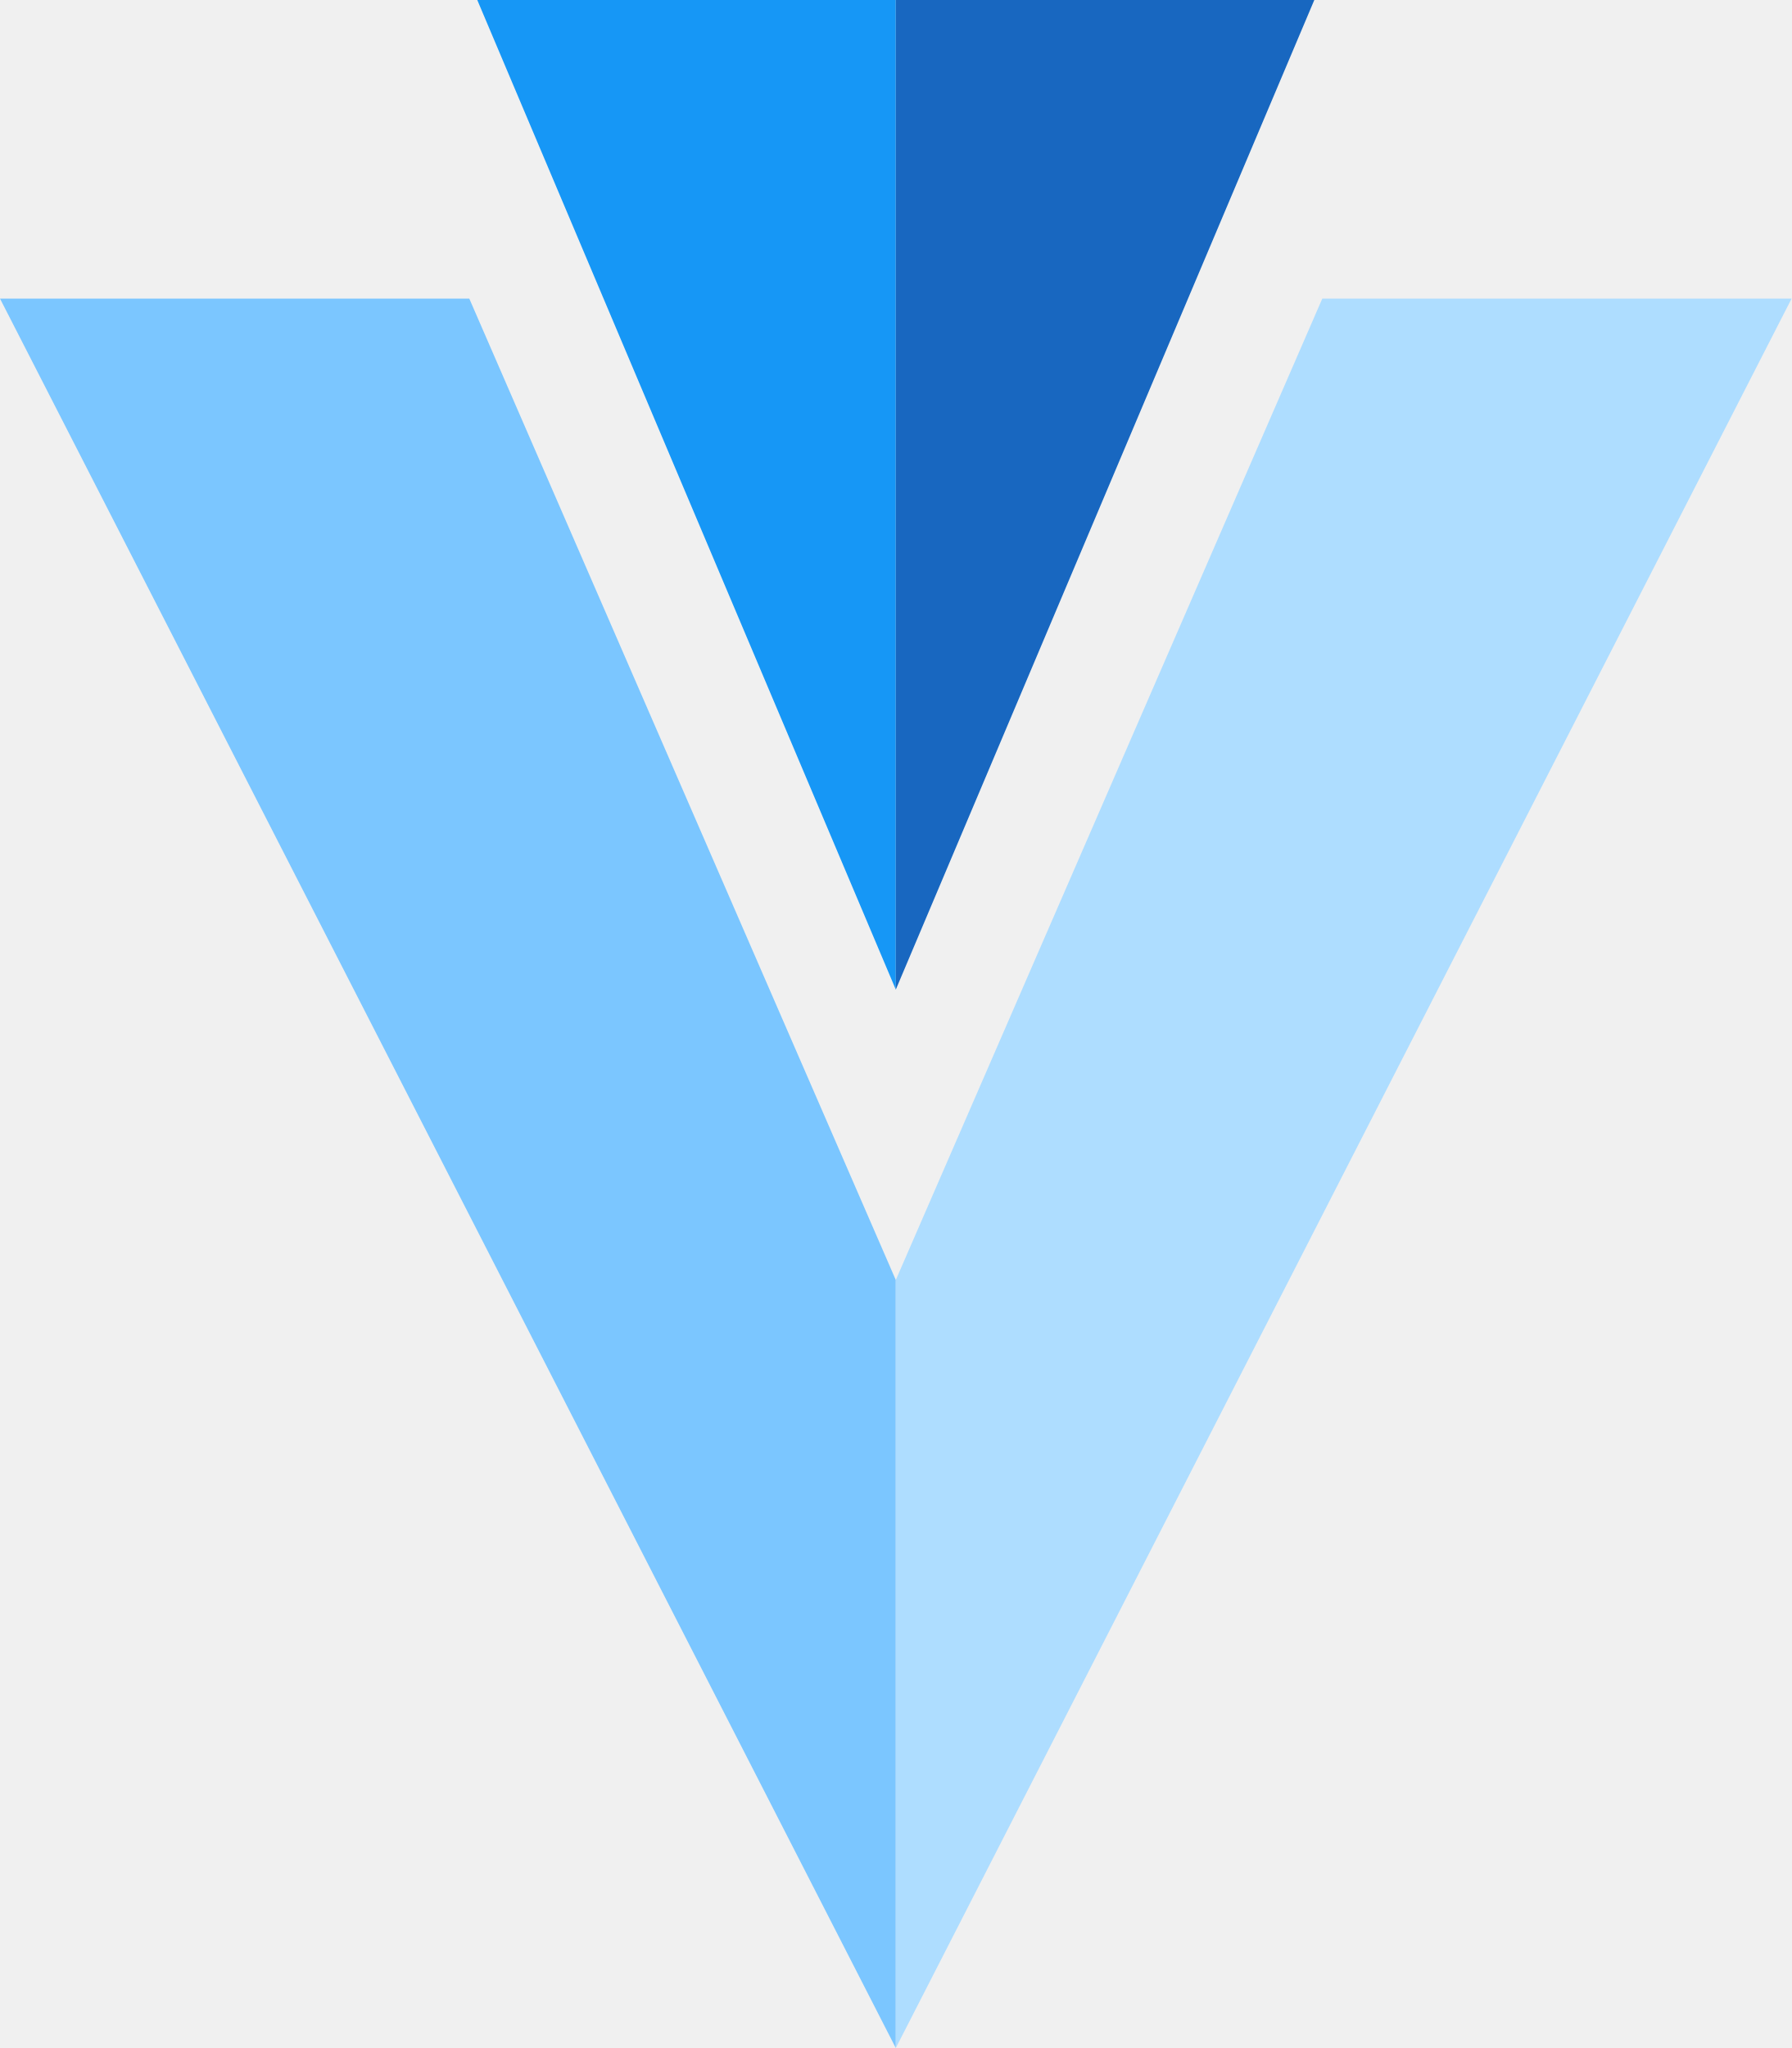
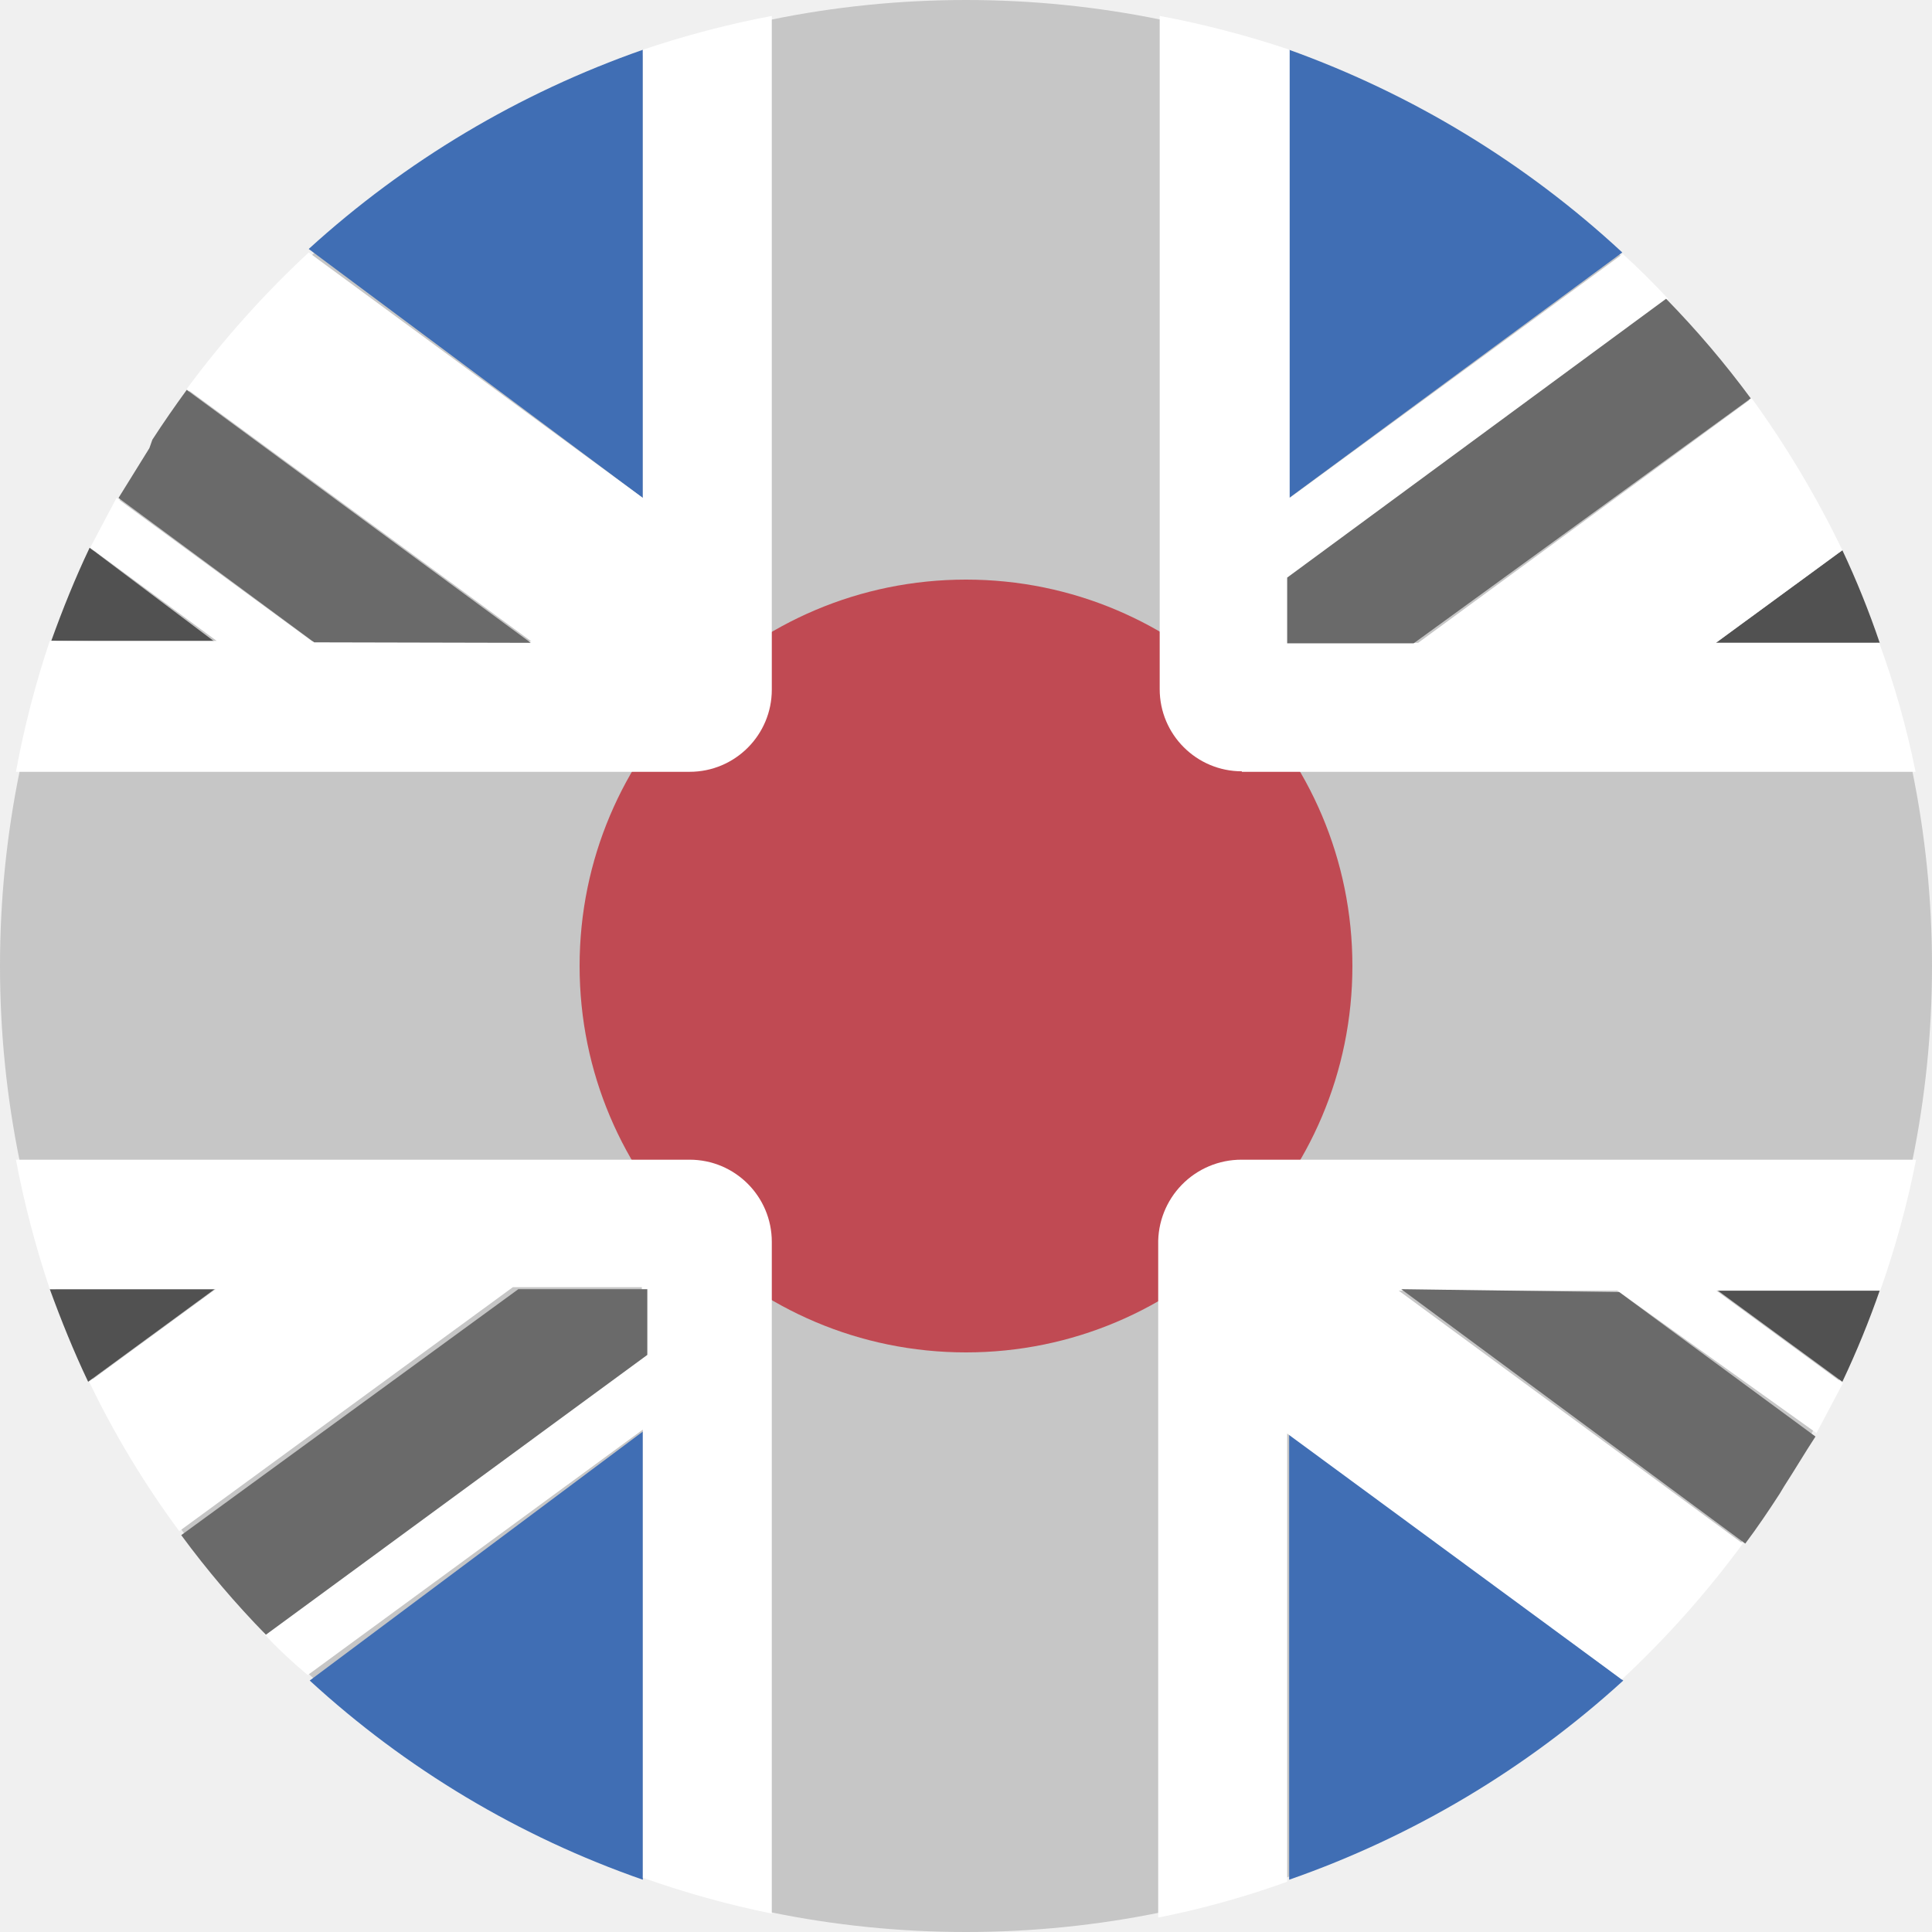
- <svg xmlns="http://www.w3.org/2000/svg" id="Layer_1" data-name="Layer 1" viewBox="0 0 87.5 100">
+ <svg xmlns="http://www.w3.org/2000/svg" viewBox="0 0 38.8 38.8">
  <defs>
-     <style>.cls-1{fill:#1697f6;}.cls-2{fill:#7bc6ff;}.cls-3{fill:#1867c0;}.cls-4{fill:#aeddff;}</style>
+     <style>.cls-1{fill:#c6c6c6;}.cls-2{fill:#be1622;opacity:0.7;isolation:isolate;}.cls-3{fill:#406eb4;}.cls-4{fill:#515151;}.cls-5{fill:#fff;}.cls-6{fill:#6a6a6a;}</style>
  </defs>
-   <polyline class="cls-1" points="43.75 0 23.31 0 43.75 48.32" />
-   <polygon class="cls-2" points="43.75 62.5 43.75 100 0 14.58 22.92 14.58 43.75 62.5" />
-   <polyline class="cls-3" points="43.75 0 64.19 0 43.75 48.32" />
-   <polygon class="cls-4" points="64.58 14.58 87.5 14.58 43.75 100 43.75 62.5 64.58 14.58" />
+   <g id="Layer_2" data-name="Layer 2">
+     <g id="TOP_COVER" data-name="TOP COVER">
+       <g id="Layer_3" data-name="Layer 3">
+         <circle class="cls-1" cx="19.4" cy="19.4" r="19.4" />
+         <circle class="cls-2" cx="19.4" cy="19.4" r="7.76" />
+         <path class="cls-3" d="M12.91,37.75v-9l-6.69,5A19.23,19.23,0,0,0,12.91,37.75Z" />
+         <path class="cls-3" d="M25.89,37.75a19.46,19.46,0,0,0,6.71-4l-6.71-5Z" />
+         <path class="cls-4" d="M1,25.89c.23.63.48,1.25.77,1.86l2.54-1.86Z" />
+         <path class="cls-4" d="M34.46,25.89,37,27.75a18.61,18.61,0,0,0,.76-1.86Z" />
+         <path class="cls-5" d="M13.85,23.29H.32A19.64,19.64,0,0,0,1,25.89H4.33L1.79,27.75a18.62,18.62,0,0,0,1.81,3l6.7-4.9h2.59v1.34l-7.61,5.6a10.21,10.21,0,0,0,.9.85l6.73-4.93v9a19.09,19.09,0,0,0,2.59.72V25.32h0v-.38a1.65,1.65,0,0,0-1.65-1.65Z" />
+         <path class="cls-5" d="M38.48,23.29H24.93A1.67,1.67,0,0,0,23.26,25V38.51a17.74,17.74,0,0,0,2.59-.72v-9l6.72,4.94A19.6,19.6,0,0,0,35,31l-6.91-5.08h4.39l4,2.86h0c.18-.34.36-.68.53-1l-2.54-1.86h3.29A18.75,18.75,0,0,0,38.48,23.29Z" />
+         <path class="cls-6" d="M3.64,30.83a18.77,18.77,0,0,0,1.7,2h0L13,27.21V25.89H10.41Z" />
+         <path class="cls-6" d="M28.14,25.89,35.05,31c.24-.32.47-.66.69-1l.09-.15c.22-.34.42-.68.63-1l-3.94-2.9Z" />
+         <path class="cls-3" d="M25.89,1v9l6.69-4.93A19.57,19.57,0,0,0,25.89,1Z" />
+         <path class="cls-3" d="M12.91,1a19.56,19.56,0,0,0-6.71,4L12.91,10Z" />
+         <path class="cls-4" d="M37.75,12.91A17.69,17.69,0,0,0,37,11.05l-2.54,1.86Z" />
+         <path class="cls-4" d="M4.34,12.91,1.8,11c-.29.61-.54,1.23-.77,1.87Z" />
+         <path class="cls-5" d="M24.94,15.5H38.47a17.78,17.78,0,0,0-.73-2.59H34.46L37,11.05A20,20,0,0,0,35.18,8l-6.7,4.91H25.89V11.58h0L33.5,6c-.29-.31-.59-.61-.91-.9L25.9,10V1A19.37,19.37,0,0,0,23.29.32V13.48h0v.36a1.65,1.65,0,0,0,1.65,1.65h0Z" />
+         <path class="cls-5" d="M.32,15.5H13.85a1.65,1.65,0,0,0,1.65-1.65V.32A19.09,19.09,0,0,0,12.91,1v9L6.2,5.07A19.91,19.91,0,0,0,3.75,7.81l6.92,5.07H6.27L2.34,10h0l-.53,1,2.54,1.87H1A19.09,19.09,0,0,0,.32,15.5Z" />
+         <path class="cls-6" d="M35.16,8a18.88,18.88,0,0,0-1.7-2h0l-7.61,5.6h0v1.32h2.54Z" />
+         <path class="cls-6" d="M10.66,12.91,3.75,7.83c-.24.33-.47.66-.69,1L3,9c-.21.34-.42.68-.62,1l3.93,2.9Z" />
+       </g>
+     </g>
+   </g>
</svg>
